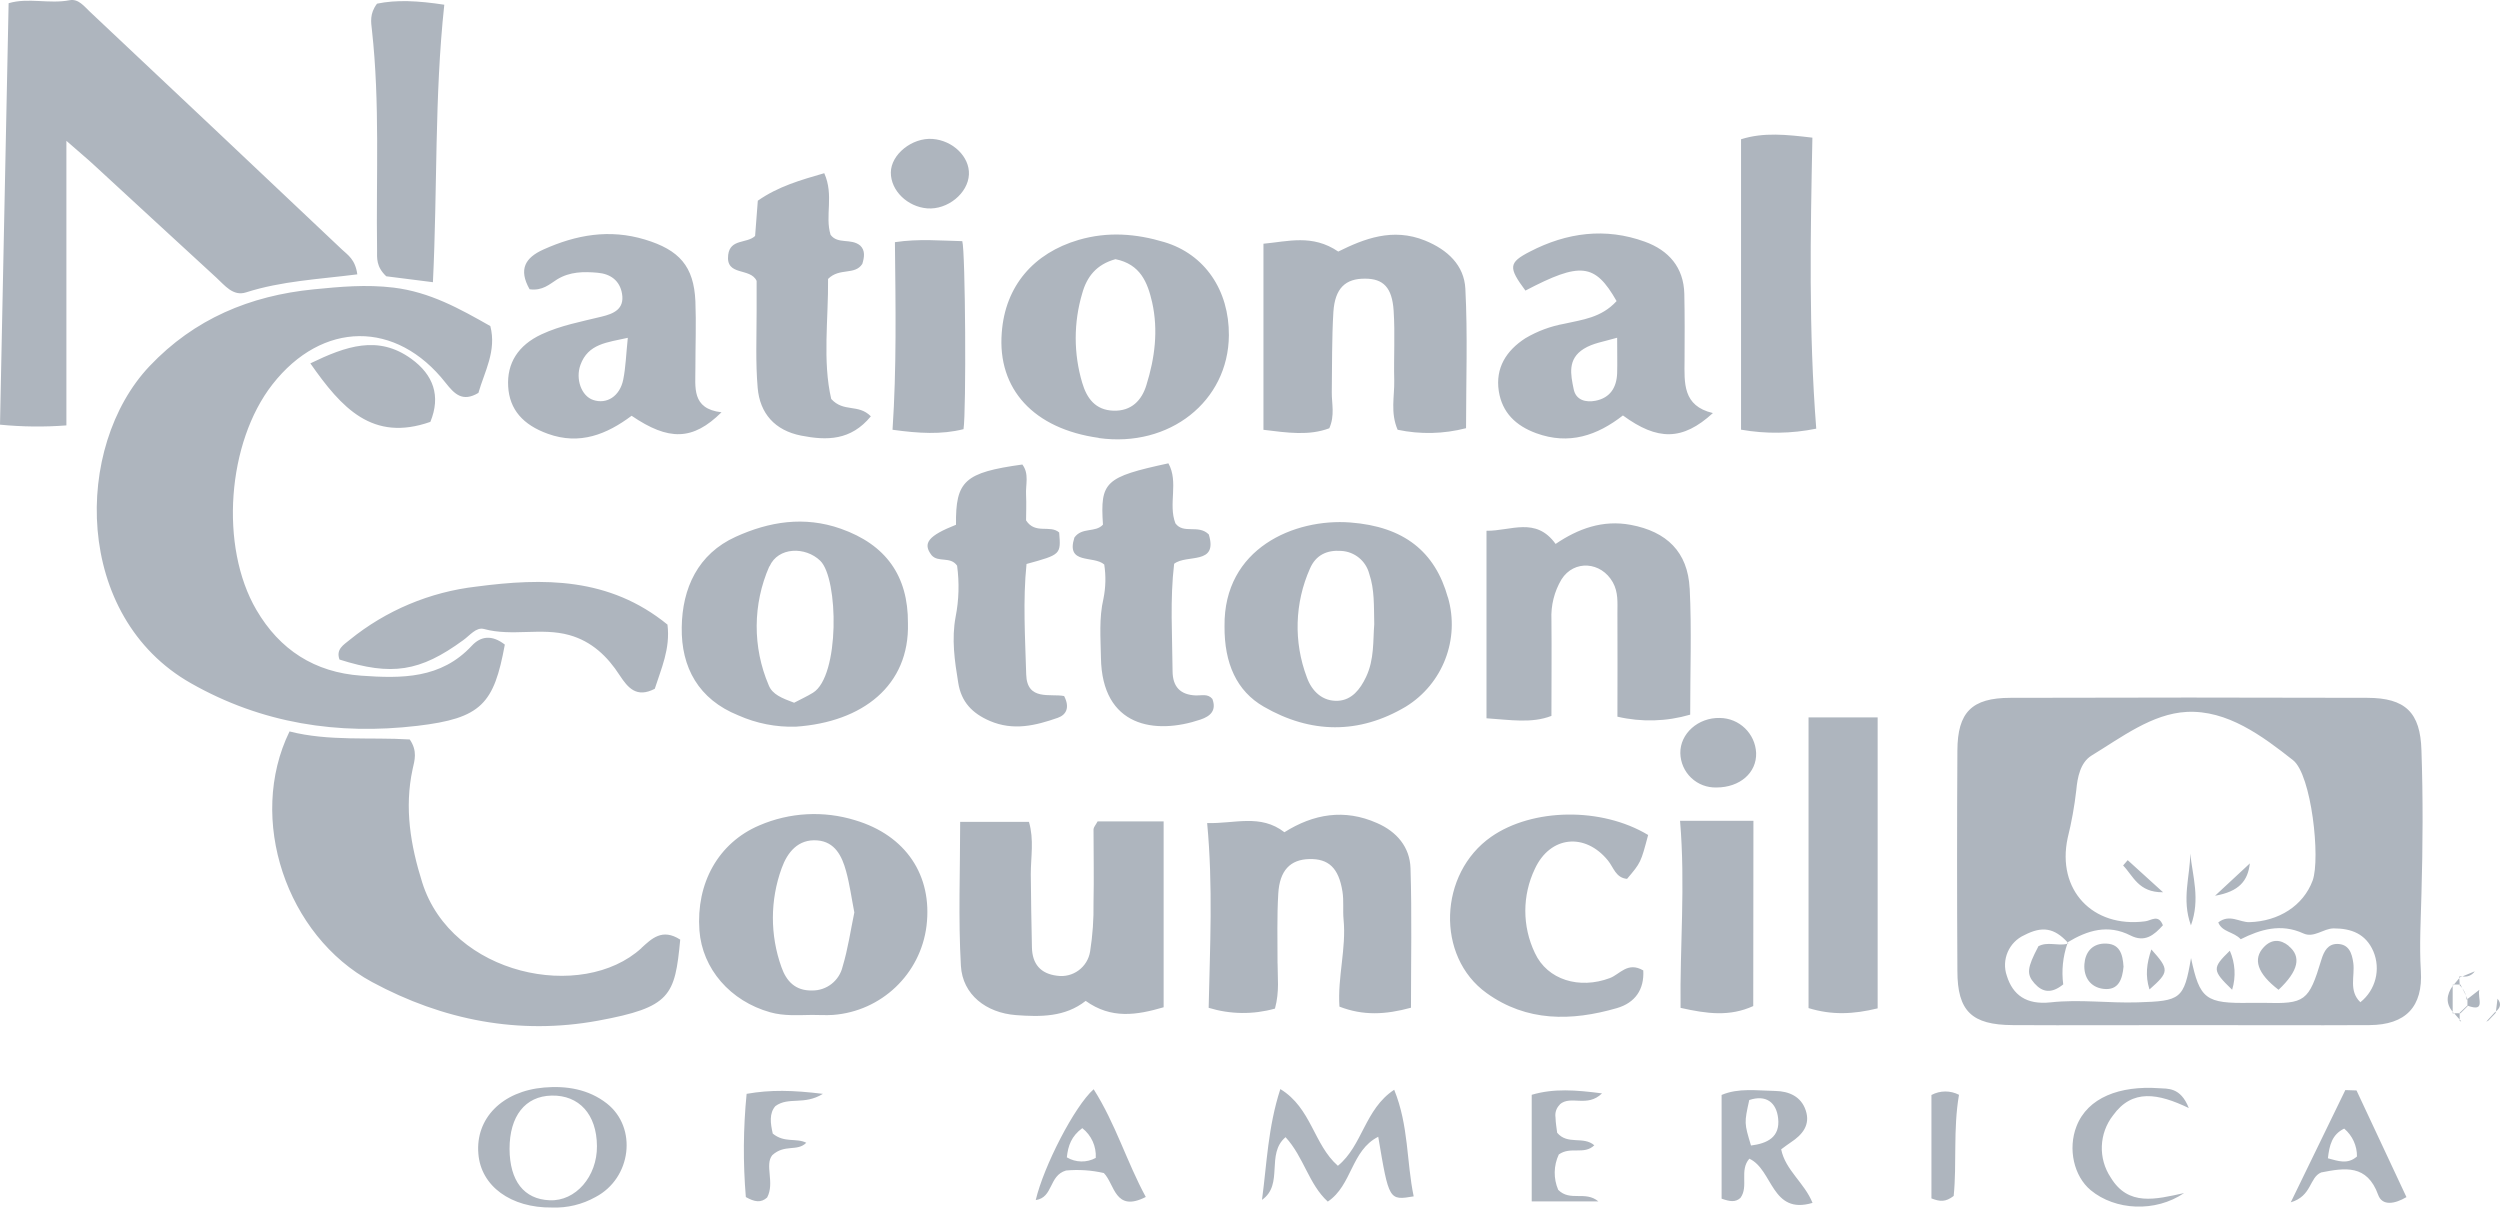
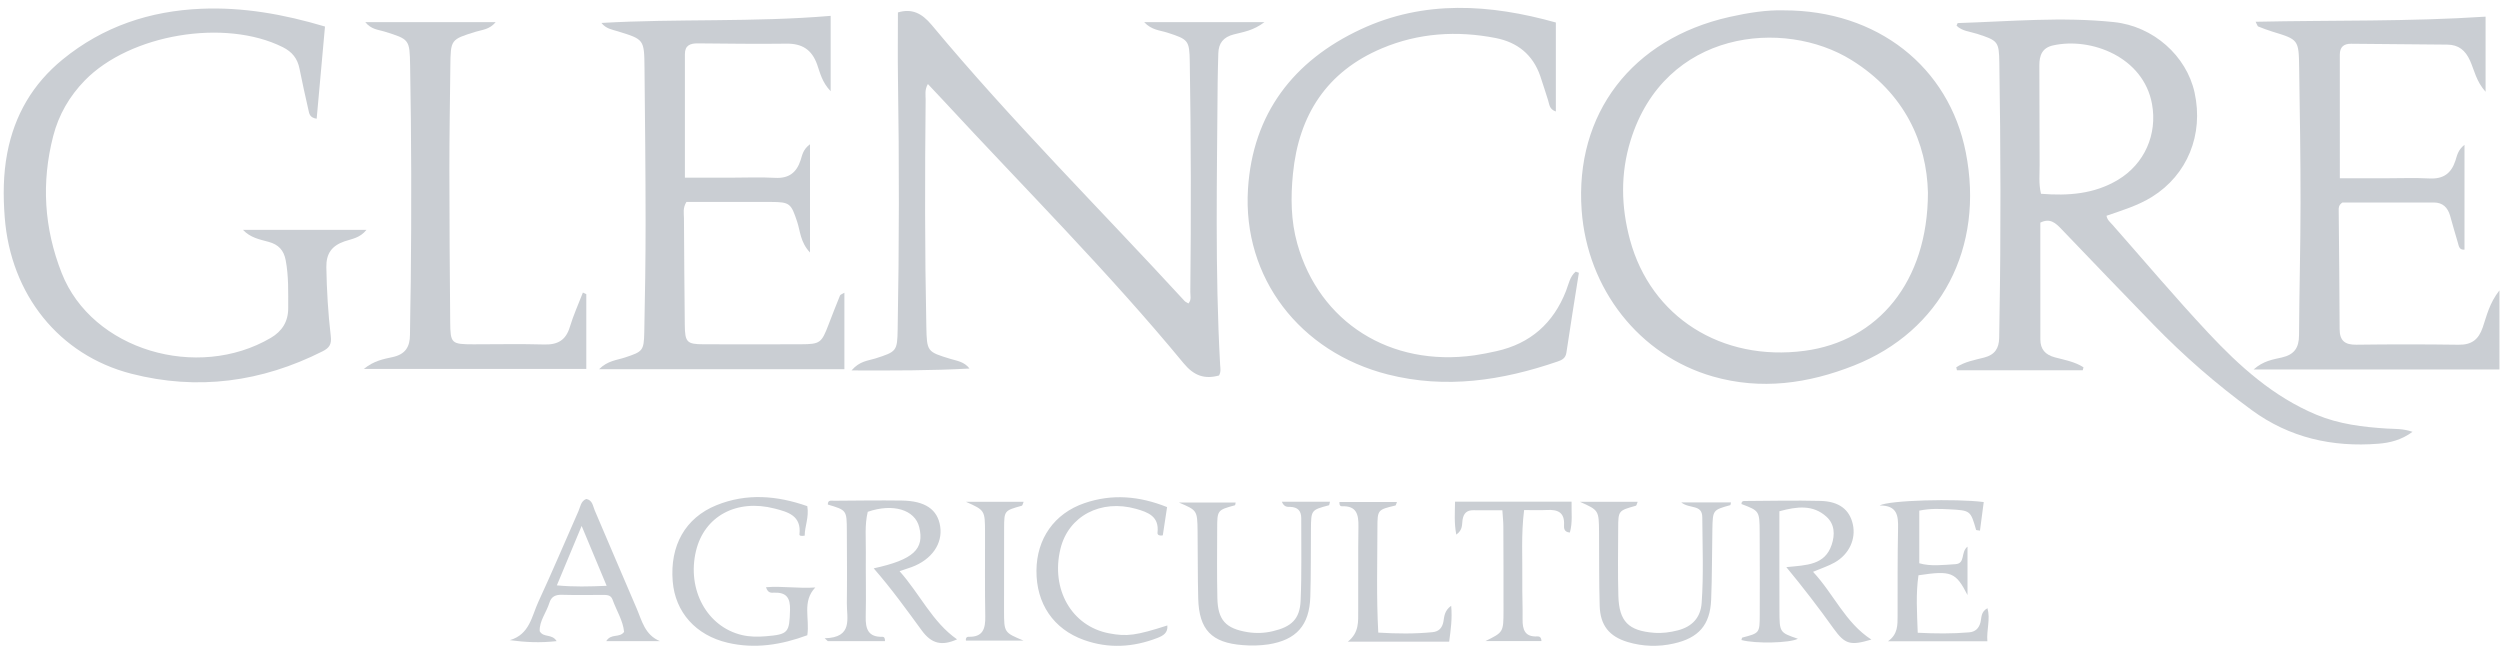
- <svg xmlns="http://www.w3.org/2000/svg" id="37245279-6623-4671-93d3-d10a289c8fe7" data-name="Layer 1" viewBox="0 0 545.19 263.36">
-   <defs>
-     <style />
-   </defs>
-   <path class="4425afb7-c60c-49fc-82c8-a70923613b04" fill="#aeb5be" d="M516.26 152.18q-38.91-.12-77.82 0c-8.48 0-11.54 3.17-11.58 11.49q-.14 24 0 48.06c0 8.79 3.14 11.78 12.06 11.82 12.71.07 25.43 0 38.14 0 13.23 0 26.45.07 39.68 0 7.89-.05 11.68-4 11.19-11.86-.35-5.6 0-11.16.13-16.75.3-10.41.36-20.85 0-31.27-.22-8.35-3.55-11.47-11.8-11.49zm-1.52 66.38c-2.59-2.48-1.17-5.72-1.54-8.54-.3-2.24-1-4.14-3.5-4.17-2 0-2.88 1.51-3.46 3.43-2.75 9.11-3.56 9.66-12.52 9.42h-3c-9.75.16-11-.78-12.91-9.77-1.53 9-2.27 9.37-11.62 9.66-6.34.2-12.63-.7-19 0-5.31.58-8.25-1.63-9.54-5.76a7.17 7.17 0 0 1 3.85-8.92c3.87-2 6.49-1.55 9.39 1.59 4.34-2.63 8.81-4 13.71-1.5 3.16 1.61 5.16-.09 7.08-2.22-1-2.52-2.56-1-3.9-.86-11.43 1.48-19.3-6.86-16.87-18.18a81.68 81.68 0 0 0 1.88-10.43c.24-2.76.88-6 3.28-7.51 6.57-4 13.25-9.16 20.8-9.55 8.82-.45 16.44 5.21 23.2 10.54 4 3.16 6 21.42 4.26 26.24-2.05 5.52-7.43 8.88-13.76 9.07-2.18.07-4.32-1.87-6.82.06.85 2.14 3.35 2 4.9 3.66 4.27-2.14 8.78-3.5 13.64-1.27 2.32 1.07 4.34-1.06 6.62-1.09 3.87 0 7 1.18 8.66 5a9.46 9.46 0 0 1-2.83 11.1zM91 158.29c14-1.65 16.72-4.79 19.09-17.72-2.85-2.21-5.28-1.83-7.21.26-6.71 7.22-15.29 7.15-24.08 6.52-10.21-.72-17.8-5.64-22.89-14.35-8.07-13.81-6.38-36.52 3.51-49.18 10.85-13.88 27-14.06 37.77-.32 1.92 2.43 3.68 4.25 7.14 2.18 1.32-4.62 4-9.15 2.6-14.57-6.7-3.8-13.16-7.42-21.11-8.39-6-.72-11.66-.19-17.43.38-13.85 1.38-26 6.42-35.78 16.75C16 97.4 16 134.47 41.64 149c15.48 8.8 32.09 11.32 49.36 9.29zM53.66 63.76c7.73-2.48 15.84-2.86 24.26-3.93-.44-3.28-2.1-4.24-3.35-5.42Q47.14 28.46 19.64 2.59c-1.3-1.22-2.53-2.91-4.47-2.54-4.43.86-9-.62-13.29.65C1.25 31.5.63 61.88 0 92.61a82.88 82.88 0 0 0 14.48.16V30.71c2.57 2.29 4.52 3.85 6.31 5.54 8.8 8.09 17.56 16.22 26.38 24.29 1.83 1.67 3.65 4.14 6.49 3.22zm86.22 143c-12.9 11.78-41.39 6-47.8-14.3-2.55-8.1-3.93-16.26-2.1-24.72.43-1.94 1.11-3.94-.62-6.48-8.57-.53-17.65.44-26.22-1.75-9.31 19.07-.69 44.56 18 54.65 15.47 8.35 32.1 11.59 49.31 8.42 15.81-2.92 16.73-5.38 17.89-17.67-3.94-2.55-6.26-.18-8.46 1.82zm150-113.34c1.26-2.85.52-5.39.55-7.89.08-5.84 0-11.69.35-17.51.34-5.18 2.65-7.29 6.92-7.25 3.95 0 5.89 1.9 6.22 7s0 10.14.13 15.22c.07 3.46-.87 7 .74 10.73a32.59 32.59 0 0 0 14.92-.34c0-10.26.37-20.36-.15-30.41-.26-5.12-3.87-8.51-8.79-10.51-7.08-2.87-13.34-.37-18.93 2.4-5.64-3.84-11-2.19-16.31-1.71v40.58c5.29.65 9.95 1.33 14.37-.34zm-51.41 87.43c0 5.33.12 10.66 0 16a61.56 61.56 0 0 1-.74 10.62 6.35 6.35 0 0 1-7.23 5.31c-3.6-.44-5.38-2.58-5.46-6.15q-.18-8-.25-16c0-3.73.74-7.5-.4-11.4h-15c0 10.73-.43 21.1.16 31.41.37 6.27 5.5 10.23 12 10.73 5.36.4 10.71.45 15.21-3.1 5.57 4 11.11 3.12 17 1.39v-40.53h-14.4c-.43.81-.87 1.25-.87 1.69zm130-52.54c-.4-7.94-5-12.39-12.84-13.85-6.14-1.15-11.51.85-16.39 4.16-4.31-6-9.76-2.81-15.07-2.87v40.89c5.18.34 9.83 1.16 14.16-.52 0-7.29.07-14.13 0-21a15.74 15.74 0 0 1 2.19-8.76c2.75-4.36 8.67-3.88 11.2.63 1.21 2.17 1 4.43 1 6.69.05 7.39 0 14.77 0 22.61a31.25 31.25 0 0 0 15.87-.44c-.01-9.33.34-18.47-.11-27.57zM278.6 210.1c0-5.08-.14-10.17.16-15.23s2.62-7.43 6.77-7.53 6.41 1.88 7.23 7.1c.32 2 .05 4.07.24 6.08.62 6.31-1.33 12.53-.9 19 5.16 2 10 1.77 15.6.24 0-10.19.21-20.3-.1-30.4-.14-4.64-3-8-7.3-9.87-7.12-3.16-13.85-2-20.2 2-5.23-4.05-10.83-1.83-16.85-2 1.3 13.79.61 27.05.33 40.29a25.63 25.63 0 0 0 14.46.17c1.02-3.8.55-6.85.57-9.88zm37.15-79.8c-2.79-10-9.57-15.47-21.29-16.36-12.11-.92-27.63 5.57-27.42 22.63-.06 8.07 2.63 14.12 8.54 17.53 10.26 5.93 20.8 6.06 31 0a21.08 21.08 0 0 0 9.18-23.83zm-17.85 17.34c-1.29 2.73-3.12 5-6.06 5.18-3.35.2-5.74-2-6.85-5.12a31.18 31.18 0 0 1 .69-23.73c1.27-2.92 3.68-4.06 6.8-3.83a6.67 6.67 0 0 1 6.12 5c1.17 3.43 1 7 1.09 11-.29 3.57.04 7.65-1.79 11.5zM161 156a28.62 28.62 0 0 0 12.57 2.47c14.58-1 24.79-9 24.43-22.55.07-10.4-4.87-17.17-14.64-20.62-8-2.82-15.64-1.54-22.9 1.75-8.25 3.73-11.69 11.22-11.79 19.78-.14 8.72 3.68 15.69 12.33 19.17zm6.81-32.47c1.87-4.28 7.83-4.38 11.07-1.24 4 3.89 4.26 25.2-1.59 28.78-1.28.79-2.66 1.41-4.11 2.18-2.67-1-4.74-1.8-5.54-3.81a32.59 32.59 0 0 1 .13-25.93zm71.83-28c15.38 2.14 28.24-8 28.35-22.39.07-9.8-5.21-17.68-14.07-20.34-6.13-1.84-12.31-2.35-18.71-.48-9.76 2.87-16 10-16.75 20.22-.98 12.33 6.99 20.98 21.14 22.95zM236 64c1-3.62 3.08-6.33 7.26-7.48 5.45 1.11 7 5.07 8 9.43 1.35 6.09.59 12.11-1.25 18-1 3.33-3.25 5.74-7.2 5.61s-5.81-2.71-6.81-6.1A34.21 34.21 0 0 1 236 64zm-49.52 114.87a30.24 30.24 0 0 0-20.89 1.13c-8.93 3.8-13.82 12.59-13.06 22.92.62 8.36 6.74 15.41 15.45 17.84 3 .84 6.05.61 9.1.57 1.53 0 3.06.1 4.58 0a22.22 22.22 0 0 0 20.39-19.41c1.34-11-4.5-19.75-15.57-23.05zm-2.72 31.9a6.74 6.74 0 0 1-6.67 5.23c-3.69.08-5.62-2.07-6.68-5.1a31.75 31.75 0 0 1 .05-21.56c1.25-3.47 3.58-6.4 7.77-6.07 3.87.3 5.39 3.45 6.28 6.71.8 2.91 1.2 5.93 1.8 9-.82 3.94-1.39 7.95-2.55 11.79zM119.47 94.6c7 2.53 12.89.09 18.27-3.93 8.08 5.5 13.33 5.45 19.6-.76-6.61-.77-5.66-5.5-5.69-9.74 0-4.82.19-9.66 0-14.47-.34-7.67-3.54-11.2-11-13.46-7.75-2.34-15-1.05-22.16 2.18-3.93 1.77-5.47 4.29-3 8.66 2.82.4 4.38-1.13 6-2.15 2.8-1.71 5.81-1.72 8.84-1.45 2.78.24 4.83 1.68 5.32 4.57.57 3.37-1.84 4.37-4.45 5-4.43 1.09-8.94 1.92-13.09 3.85-5.16 2.4-7.58 6.34-7.29 11.38s3.23 8.37 8.65 10.32zm7.1-15c1.68-4.65 5.8-4.91 10.34-5.93-.38 3.67-.46 6.45-1 9.13-.75 3.64-3.61 5.42-6.56 4.42-2.57-.86-3.87-4.57-2.78-7.61zM335 94.47c7.19 2.63 13.33.49 18.92-3.87 7.56 5.54 13 5.54 19.62-.52-6.63-1.56-6.21-6.59-6.18-11.49s.05-9.66-.05-14.49c-.13-5.82-3.44-9.52-8.6-11.39-8.61-3.13-17.05-2-25.05 2.15-4.73 2.42-4.73 3.48-1 8.51 12-6.28 15.15-6 19.88 2.29-3.33 3.66-7.53 4.06-11.39 4.94a25.63 25.63 0 0 0-8.5 3.16c-4.18 2.7-6.57 6.48-5.8 11.54.74 4.7 3.72 7.54 8.15 9.17zm10.4-18.41c2-1.24 4.22-1.52 7.26-2.41 0 3.24.06 5.5 0 7.74-.11 3.1-1.51 5.36-4.69 6-2.14.42-4.31-.11-4.79-2.53-.65-3.17-1.4-6.55 2.22-8.8zm49 143.78c5.11 1.57 9.78 1.35 15.07.06v-63.45H394.4zM165 61.26v6.57c0 5.59-.25 11.2.23 16.75s3.71 9.28 9.49 10.42c5.61 1.1 10.84 1.09 15.19-4.21C187.16 88 184 90 181.27 87c-1.92-8.24-.6-17.49-.69-26.17 2.51-2.52 5.83-.74 7.47-3.28.45-1.47.67-2.93-.46-4-2-1.66-4.87-.21-6.46-2.34-1.28-4.14.78-8.6-1.38-13.44-5.1 1.48-10.05 2.88-14.49 6-.2 2.67-.4 5.16-.59 7.69-1.81 1.7-5.43.58-5.87 4.11-.58 4.76 4.86 2.7 6.2 5.69zm231.08 32.22c-1.67-21.4-1.26-42.32-.84-63.46-5.7-.67-10.63-1.21-15.56.35V93.7a43.91 43.91 0 0 0 16.4-.22zm-131.69 58.94c-1-1.2-2.36-.72-3.57-.76-3.43-.12-5.09-1.9-5.11-5.29-.06-7.82-.58-15.66.34-23.42 2.74-2.15 9.62.37 7.56-6.4-2.26-2.26-5.5 0-7.28-2.42-1.62-4.19.75-9-1.53-13.09-13.85 3-14.89 4-14.27 13.37-1.63 1.81-4.6.5-6.23 2.82-1.92 6 4.21 3.82 6.51 5.88a21.13 21.13 0 0 1-.17 7.43c-1 4.27-.62 8.6-.55 12.9.23 15.13 11.82 16.83 21.71 13.48 2.2-.74 3.52-2 2.59-4.5zm86.27 35.24c1.23 1.51 1.69 3.78 4.16 4 3-3.54 3-3.54 4.6-9.57-10.21-6.14-25.24-5.86-34.22.39-11.46 8-12.13 26.1-1 34.09 8.73 6.29 18.52 6.14 28.39 3.28 4-1.16 6-4.07 5.77-8.22-3.42-2-5.11.86-7.3 1.67-6.62 2.48-13.61.42-16.34-5.48a21.23 21.23 0 0 1 0-18.35c3.34-7.21 10.96-7.94 15.94-1.81zm-134.8-30.44c5.15 2.21 10 1 14.81-.68 1.86-.65 2.68-2.25 1.39-4.75-3-.59-8.11 1.13-8.27-4.72-.23-8.07-.74-16.16.07-24.08 7.51-2.06 7.51-2.06 7.12-6.87-2-1.75-5.22.48-7.22-2.64 0-1.54.1-3.56 0-5.57-.13-2.21.73-4.58-.81-6.61-12.6 1.75-14.57 3.55-14.47 13.14-6 2.38-7.35 4-5.33 6.63 1.44 1.68 4.11.18 5.57 2.29a34.08 34.08 0 0 1-.32 11.15c-.91 4.83-.22 9.61.57 14.4.66 4.15 3.03 6.65 6.89 8.31zM101 139.62c1.43-1 2.83-2.92 4.55-2.45 6.14 1.68 12.49-.38 18.59 1.32 4.91 1.37 8.34 4.66 11 8.78 1.8 2.73 3.67 5 7.65 2.94 1.37-4.33 3.43-8.71 2.77-14-12.74-10.38-27.13-10.2-41.66-8.29a53.58 53.58 0 0 0-27.67 11.64c-1.31 1.09-3 2-2.2 4.27 11.39 3.62 17.57 2.66 26.97-4.21zM82.23 54.54c0 1.74-.23 3.6 2 5.71l10.18 1.29c1-20.52.32-40.43 2.48-60.51C91.05.14 86.41-.07 82.22.8c-1.66 2.2-1.3 4.05-1.11 5.76 1.77 15.96.89 31.99 1.12 47.98zM382.38 179h-16c1.19 14.09-.06 27.41.11 40.79 5.86 1.32 10.72 1.93 15.85-.39zM210.12 93.59c.62-4 .42-38.79-.27-41-4.63-.09-9.37-.57-14.69.22.15 14.13.38 27.42-.52 40.91 5.76.8 10.68 1.08 15.48-.13zm81.64 160.64c-5.31-4.66-5.75-12.59-12.55-16.73-2.71 8.37-2.94 16.3-4 24.16 4.81-3.35.79-10 5.14-13.67 4 4.36 5.05 10.26 9.21 14.05 5.32-3.56 5.06-11.14 11-14.14 2.34 13.9 2.34 13.9 7.73 13-1.57-7.51-1.06-15.4-4.25-23.25-6.44 4.23-6.9 12.21-12.28 16.58zm-159.42-13.59c-4-3.13-8.84-3.89-13.67-3.48-9.22.79-15 6.79-14.35 14.44.55 7.07 7.1 11.84 16.06 11.73a18 18 0 0 0 9.5-2.29c7.83-4.11 9.17-15.13 2.46-20.4zm-12.47 21.11c-5.6-.22-8.71-4.21-8.75-11.2 0-7.15 3.39-11.51 9.18-11.63 6-.12 9.83 4.1 9.88 11 .06 6.65-4.66 12.08-10.31 11.83zM93.85 92c2.32-5.63.68-10.26-4.17-13.76-7.23-5.23-14.22-2.76-22 1C74.5 89 81.23 96.43 93.85 92zm296.67 157.13c2.53-1.66 4.34-3.81 3.26-7-1-3-3.62-4.16-6.63-4.22-4-.07-8-.7-11.71.87v22.62c1.81.63 3 .84 4.11-.17 1.84-2.5-.29-6 1.94-8.55 5.18 2.4 4.77 12.32 13.78 9.64-1.75-4.37-5.93-7.14-6.84-11.68.88-.64 1.46-1.1 2.09-1.51zm-8.67.68c-1.48-4.91-1.48-4.91-.38-9.92 3.65-1.22 5.92.5 6.3 4 .45 4.11-2.36 5.47-5.92 5.92zm-156 11.9c3.88-.54 2.82-5.35 6.63-6.45a26.17 26.17 0 0 1 8.24.55c2.39 2.4 2.37 8.68 9.15 5.22-4.13-7.59-6.6-16-11.37-23.49-4.18 3.69-10.91 16.82-12.63 24.17zm6.8-9.31c.27-2.56 1-4.63 3.37-6.38a7.67 7.67 0 0 1 2.94 6.49 6.35 6.35 0 0 1-6.29-.11zm278.81-14.68c-3.77 7.74-7.53 15.49-11.9 24.48 4.66-1.38 4-5.42 6.64-6.52 5.14-1 10-1.82 12.42 4.89.89 2.47 3.63 2 6.17.49L513.9 237.8zm-3.8 14.88c.32-2.82.88-5.19 3.55-6.48a7.85 7.85 0 0 1 2.79 6.08c-2.06 1.8-4.13.98-6.32.4zm-30.35-11c-1.81-4.57-4.61-4.15-6.53-4.29-8.45-.58-15.51 2-17.95 8.32-1.91 4.9-.57 10.87 3.1 13.92 5.36 4.44 14.11 4.88 20.37.63-6.24 1.37-12.17 2.94-16-3.39a11.58 11.58 0 0 1 .51-13.56c4.19-5.82 9.81-4.81 16.52-1.59zm-137.16-.76c2.41-2.09 5.95.78 9.21-2.4-5.76-.75-10.53-1.11-15.33.31V262h14.54c-2.85-2.39-6.15.1-8.76-2.52a9.4 9.4 0 0 1 .13-7.72c2.6-1.84 5.49.17 7.74-2-2.41-2.09-5.8 0-8.1-2.73-.1-.87-.33-2.1-.36-3.34a3.2 3.2 0 0 1 .95-2.81zM202.2 45.44c4.44.35 8.91-3.28 9.1-7.4.17-3.83-3.49-7.41-7.93-7.74s-9.09 3.37-9.1 7.34 3.66 7.46 7.93 7.8zm164.24 118.8a7.64 7.64 0 0 0 7.89 7.49c5.08 0 8.78-3.2 8.64-7.53a8 8 0 0 0-7.91-7.63c-4.74-.12-8.69 3.43-8.62 7.67zm-187 74.3c-6.55-.8-11.38-.92-16.62 0a123.93 123.93 0 0 0-.17 22.51c1.92 1.08 3.3 1.31 4.64.1 1.72-3.18-.6-7.14 1.13-9.24 2.71-2.47 5.44-.71 7.41-2.7-2.17-1.11-4.74.1-7.31-2-.51-2.24-.81-4.43.58-6 2.9-2.11 6.21-.11 10.36-2.67zm241.76.24v22.56c1.85.72 3.06.84 4.85-.53.71-7-.14-14.54 1.16-22.06a6.45 6.45 0 0 0-5.99.03zm119.46-22.91l-2.57 2v1.43c4.13 1.53 2.12-1.59 2.59-3.43zm-2.57 2l-.35-.7a8.26 8.26 0 0 1 .2.86zm-3.22 2.79v.34h.28l-.17-.19zm0 0V215c-1.34 1.92-1.57 3.79.02 5.67zm2.1-7.74a2.07 2.07 0 0 0-.71.07v.32l.14-.17zm2.68-1.08l-2.65 1.09a2.66 2.66 0 0 0 2.67-1.08zm5 5.93c-.13 1-.25 1.93-.35 2.81.84-.73 1.34-1.58.34-2.8zm-7.7-2.31c.27.56.55 1.11.82 1.66a5 5 0 0 0-.83-1.65zm-.54-.57a4.11 4.11 0 0 1 .54.57l-.38-.75h-.17v.18zm-1.26-.19h-.25v.3l.1-.15zm1.16-1.39l-1.16 1.39h1.25zm.42 9.47l-.19-.3-.15-.17v.31zm5.79-.35l-.32.39.46-.26 1.6-1.68v-.3l-.18.16c-.5.57-1.03 1.14-1.57 1.7zm-6.13-.12v-1.34h-1.19c.37.46.8.91 1.18 1.35zm0-1.44v.1h.18l1.57-1.56v-.11h-.1zm-37.28-14.6c-1.81-1.47-3.74-1.5-5.42.27-2.45 2.57-1.43 5.77 3.21 9.31 4.37-4.12 5.03-7.26 2.18-9.57zm-40.28-.5c-2.71.13-4.09 2-4.27 4.47-.21 2.84 1.3 5.07 4.15 5.41 3.33.4 4.13-2.16 4.38-4.84-.17-2.81-.86-5.19-4.29-5.03zm-8 0l.25-.08-.17-.17c-.08.05-.1.14-.13.22zm-6.34.67c-2.41 4.59-2.6 6-.83 8s3.74 2.29 6.28.23a19.5 19.5 0 0 1 .89-8.85c-2.12.54-4.38-.59-6.39.59zm24.29 9.31c4.28-3.78 4.33-4.3.38-8.7-1.04 3.11-1.35 5.69-.43 8.67zm18 .08a12.25 12.25 0 0 0-.51-8.5c-3.89 3.8-3.86 4.27.46 8.47zm-9-14c2.09-5.75.37-10.72-.14-15.7-.02 4.94-1.92 9.96.14 15.65zM464 187.58c-.33.38-.65.77-1 1.16 2.2 2.26 3.33 5.91 8.71 5.84zm26.69.66l-7.64 7.1c5.24-.91 7.17-3.24 7.59-7.1z" />
+ <svg xmlns="http://www.w3.org/2000/svg" width="189" height="49">
+   <g fill="#CACED3" fill-rule="evenodd">
+     <path d="M154.299 14.65c2.062.163 4.026.025 5.826-1.058 2.002-1.204 2.988-3.44 2.565-5.74-.653-3.548-4.607-5.056-7.477-4.42-.826.183-1.042.755-1.037 1.522.017 2.499.002 4.998.019 7.497.005.71-.081 1.429.104 2.198m-6.405 13.116c.636-.418 1.393-.55 2.108-.734.813-.209 1.116-.704 1.136-1.467.013-.493.013-.985.022-1.478.11-6.441.09-12.883-.01-19.324-.024-1.626-.097-1.692-1.683-2.204-.525-.17-1.12-.197-1.552-.614.038-.082.066-.198.097-.2 3.933-.123 7.868-.486 11.8-.074 2.988.313 5.49 2.557 6.099 5.332.696 3.179-.55 6.219-3.216 7.879-1.072.667-2.27 1.023-3.442 1.43.052.318.275.484.447.679 2.405 2.729 4.753 5.51 7.237 8.166 2.36 2.522 4.915 4.833 8.18 6.196 1.711.714 3.501.93 5.322 1.047.593.038 1.203-.01 1.95.247-.86.629-1.72.831-2.589.9-3.476.275-6.71-.452-9.558-2.535a58.325 58.325 0 0 1-7.454-6.482 1382.333 1382.333 0 0 1-6.939-7.205c-.441-.462-.861-.862-1.601-.493 0 2.932-.005 5.882.003 8.832.002.736.363 1.159 1.11 1.356.729.193 1.507.33 2.152.75l-.058.225h-9.511a68.008 68.008 0 0 0-.05-.23" />
+     <path d="M145.752 14.561c-.087-3.733-1.721-7.504-5.786-10.025-5.109-3.17-14.118-2.274-16.697 6.093-.77 2.496-.718 5.01-.04 7.508 1.582 5.829 6.925 9.212 13.19 8.386 5.552-.731 9.328-5.216 9.333-11.962M134.852.783c7.067-.009 12.482 4.265 13.76 10.727 1.424 7.204-1.863 13.521-8.453 16.124-3.458 1.366-7.018 1.875-10.672.826-5.545-1.592-9.483-6.596-9.914-12.558-.527-7.296 3.798-12.96 11.172-14.62 1.406-.316 2.827-.539 4.107-.499M67.883.94c1.042-.312 1.8.042 2.555.95 6.04 7.257 12.733 13.92 19.117 20.865.069.075.177.114.293.186.242-.278.135-.592.139-.87.064-5.797.053-11.595-.04-17.392-.027-1.628-.105-1.7-1.69-2.21-.555-.18-1.196-.187-1.757-.795h9.09c-.837.644-1.604.744-2.316.928-.793.204-1.15.662-1.17 1.441-.017.72-.044 1.44-.049 2.16-.047 7.122-.206 14.246.186 21.365.014.258.082.527-.083.819-1.09.295-1.889.033-2.686-.935-5.692-6.907-12.029-13.23-18.098-19.795-.38-.412-.768-.818-1.226-1.305-.258.447-.166.827-.17 1.176-.058 5.722-.066 11.443.053 17.165.04 1.886.056 1.903 1.827 2.44.494.15 1.033.206 1.437.728-2.896.16-5.784.153-8.92.143.624-.723 1.254-.729 1.796-.902 1.613-.516 1.663-.553 1.692-2.2.116-6.328.12-12.655.023-18.983-.024-1.626-.003-3.252-.003-4.978M24.569 2.005l-.629 6.97c-.538-.078-.564-.396-.625-.675-.23-1.034-.47-2.067-.673-3.108-.15-.767-.558-1.275-1.263-1.627C17.004 1.382 9.83 2.578 6.413 6.08c-1.164 1.193-1.976 2.6-2.39 4.203-.906 3.515-.695 6.967.643 10.364 2.298 5.832 10.27 8.152 15.812 4.893.842-.495 1.313-1.225 1.31-2.238-.002-1.212.039-2.42-.189-3.625-.144-.764-.546-1.19-1.294-1.393-.671-.182-1.379-.312-1.934-.905h9.334c-.498.625-1.132.683-1.669.87-.955.336-1.381.918-1.364 1.952.029 1.746.132 3.485.335 5.216.07.605-.098.878-.615 1.14-4.617 2.33-9.457 2.981-14.46 1.697-5.481-1.408-9.124-6-9.574-11.812-.126-1.626-.12-3.252.19-4.87.548-2.869 1.927-5.231 4.192-7.08C7.792 2.002 11.329.824 15.224.662c3.136-.13 6.185.403 9.345 1.344m36.667 8.9v8.185c-.74-.795-.733-1.618-.97-2.325-.461-1.386-.547-1.494-1.984-1.499-2.15-.007-4.3-.002-6.387-.002-.29.468-.19.854-.188 1.221.013 2.691.035 5.382.063 8.073.013 1.314.157 1.465 1.416 1.468 2.464.008 4.927.01 7.39-.001 1.421-.006 1.533-.102 2.056-1.468.284-.74.57-1.48.872-2.215.033-.078.171-.113.332-.212v5.782H45.289c.65-.652 1.35-.684 1.962-.888 1.33-.442 1.427-.495 1.456-1.901.057-2.766.102-5.533.1-8.3-.002-3.903-.044-7.807-.083-11.71-.021-2.142-.036-2.137-2.03-2.75-.423-.13-.883-.191-1.226-.63 5.75-.333 11.51-.042 17.33-.535v5.696c-.66-.688-.8-1.395-1.023-2.02-.402-1.125-1.137-1.59-2.317-1.574-2.235.03-4.472-.003-6.707-.022-.571-.004-.973.15-.972.81v9.343h3.508c1.1 0 2.2-.049 3.297.013 1.04.059 1.633-.381 1.945-1.344.12-.369.175-.804.707-1.195m109.289-9.261c5.854-.126 11.602-.005 17.385-.386v5.68c-.713-.798-.85-1.63-1.174-2.35-.353-.787-.867-1.208-1.723-1.216l-7.273-.065c-.552-.005-.85.248-.85.82.002 3.062.001 6.126.001 9.35h3.376c1.136 0 2.275-.046 3.409.013 1.034.053 1.636-.376 1.952-1.34.123-.376.186-.812.688-1.203v7.926c-.414.034-.429-.29-.497-.509-.215-.686-.393-1.383-.596-2.073-.179-.605-.551-.983-1.222-.983h-6.916c-.296.207-.28.406-.279.589.023 2.993.064 5.986.07 8.98.001.886.402 1.192 1.257 1.182a280.47 280.47 0 0 1 7.729.002c.992.016 1.517-.386 1.834-1.313.3-.875.493-1.816 1.262-2.797v5.98h-18.586c.737-.656 1.467-.754 2.13-.905.955-.217 1.299-.743 1.305-1.678.02-3.333.11-6.667.113-10 .004-3.41-.052-6.82-.103-10.229-.031-2.131-.05-2.128-2.038-2.734a13.85 13.85 0 0 1-1.061-.385c-.049-.019-.067-.116-.193-.356m-51.162 18.978c-.317 2.012-.646 4.022-.943 6.037-.063.426-.335.558-.663.67-4.194 1.44-8.453 2.092-12.838.979-6.654-1.69-10.987-7.32-10.572-14.013.355-5.709 3.444-9.706 8.523-12.078 4.802-2.244 9.784-1.907 14.752-.517v6.728c-.502-.169-.487-.544-.586-.847-.2-.611-.383-1.228-.593-1.835-.56-1.618-1.727-2.553-3.374-2.873-2.932-.57-5.824-.386-8.587.776-4.18 1.758-6.296 5.05-6.734 9.476-.176 1.774-.164 3.553.328 5.3 1.674 5.946 7.032 9.332 13.386 8.438a22.08 22.08 0 0 0 1.672-.317c2.568-.573 4.301-2.109 5.257-4.552.198-.507.288-1.085.73-1.46l.242.088" />
+     <path d="M44.324 22.237v5.656h-16.82c.777-.63 1.504-.75 2.18-.898.967-.212 1.307-.775 1.31-1.69.004-1.325.046-2.65.06-3.976.058-5.456.05-10.911-.049-16.366-.036-1.987-.04-1.988-1.956-2.582-.454-.14-.98-.15-1.434-.707h9.857c-.467.567-1.028.576-1.513.727-1.887.587-1.89.58-1.913 2.611-.028 2.614-.074 5.228-.073 7.842.001 3.826.03 7.653.062 11.479.014 1.64.085 1.695 1.77 1.697 1.78 0 3.562-.038 5.34.013 1.02.029 1.636-.324 1.937-1.33.266-.884.652-1.732.985-2.596l.257.12m90.722 20.638c1.545-.153 2.916-.149 3.43-1.694.257-.768.226-1.552-.393-2.115-1.013-.92-2.207-.784-3.562-.415v4.093c0 1.136 0 2.273.005 3.41.006 1.662.008 1.662 1.393 2.136-.593.327-3.22.386-4.267.096.023-.065.033-.177.07-.186 1.297-.338 1.31-.336 1.315-1.712a636.52 636.52 0 0 0-.006-6.253c-.01-1.612-.019-1.612-1.374-2.129-.014-.134.066-.229.179-.23 1.932-.011 3.865-.056 5.795-.007 1.418.036 2.202.667 2.445 1.776.243 1.106-.276 2.253-1.365 2.874-.483.275-1.025.447-1.645.71 1.57 1.68 2.44 3.854 4.41 5.122-1.586.472-1.992.367-2.85-.824a81.924 81.924 0 0 0-3.58-4.652m-69.444-4.183c-.24.987-.134 2.012-.145 3.028-.016 1.63.03 3.26-.009 4.888-.022.93.18 1.57 1.274 1.534.107-.004.195.092.183.328h-4.323l-.237-.217c2.171-.05 1.663-1.507 1.677-2.66.023-1.819.007-3.638-.001-5.457-.007-1.568-.012-1.568-1.436-1.991-.013-.377.279-.287.475-.289 1.705-.013 3.41-.037 5.115-.014 1.774.024 2.708.675 2.903 1.95.201 1.313-.64 2.517-2.157 3.08-.246.091-.497.169-.913.309 1.548 1.74 2.476 3.85 4.346 5.154-1.147.514-1.928.342-2.67-.674-1.156-1.581-2.3-3.17-3.632-4.694 3-.653 3.855-1.455 3.439-3.123-.326-1.309-1.98-1.81-3.89-1.152m-4.568 9.331c-1.968.728-3.955 1.05-6.013.57-2.42-.563-3.972-2.312-4.163-4.639-.222-2.698.943-4.802 3.307-5.76 2.284-.926 4.581-.73 6.868.072.142.839-.198 1.532-.197 2.228-.25.047-.409.014-.397-.095.16-1.414-.861-1.691-1.876-1.953-2.88-.743-5.315.576-5.945 3.204-.7 2.925.832 5.733 3.466 6.358.598.142 1.203.143 1.808.094 1.714-.14 1.787-.28 1.835-1.985.027-.918-.27-1.345-1.202-1.312-.195.007-.468.064-.613-.412 1.252-.098 2.46.11 3.725.02-1.014 1.072-.41 2.326-.603 3.61m88.937-10.067l-.284 2.158c-.167-.03-.284-.027-.293-.056-.424-1.468-.423-1.469-2.04-1.555-.72-.038-1.437-.065-2.255.1v3.979c.86.25 1.797.127 2.728.07.78-.048.378-.896.918-1.328v3.66c-.892-1.737-1.228-1.865-3.707-1.493-.206 1.39-.11 2.807-.057 4.345 1.338.067 2.612.078 3.886-.03.457-.04.738-.287.86-.763.089-.343.008-.78.526-1.064.233.84-.077 1.63-.008 2.5h-7.512c.749-.524.725-1.228.726-1.931.003-2.199-.01-4.397.035-6.595.02-.95-.044-1.752-1.393-1.738.7-.405 5.81-.529 7.87-.26m-53.063-.025h3.64c-.041.143-.047.26-.08.268-1.343.358-1.347.357-1.36 1.8-.017 1.705.006 3.41-.047 5.113-.066 2.158-1.05 3.272-3.177 3.606a8.52 8.52 0 0 1-1.925.054c-2.36-.173-3.31-1.162-3.373-3.523-.045-1.704-.024-3.409-.048-5.113-.022-1.554-.031-1.554-1.417-2.146h4.295c-.02.081-.022.202-.056.21-1.331.366-1.338.365-1.34 1.793-.005 1.743-.025 3.485.014 5.227.037 1.66.632 2.3 2.28 2.57a4.851 4.851 0 0 0 1.916-.072c1.393-.327 2.036-.907 2.097-2.295.093-2.08.038-4.165.048-6.247.002-.558-.268-.835-.827-.854-.208-.007-.461.043-.64-.392m22.539.009h4.36c-.052.12-.075.28-.137.297-1.318.37-1.328.367-1.334 1.698-.007 1.705-.035 3.412.013 5.115.056 1.939.769 2.639 2.696 2.791.612.049 1.21-.032 1.8-.184 1.076-.278 1.721-.958 1.801-2.07.155-2.157.058-4.318.048-6.477-.005-1.006-.95-.61-1.592-1.128h3.761c-.022.084-.025.2-.058.21-1.31.366-1.319.364-1.348 1.81-.036 1.78-.019 3.562-.093 5.341-.08 1.91-.947 2.89-2.82 3.308a6.8 6.8 0 0 1-3.484-.11c-1.399-.42-2.079-1.257-2.123-2.734-.055-1.855-.033-3.713-.048-5.57-.014-1.66-.017-1.66-1.442-2.297m-73.583 6.349l-1.891-4.526-1.874 4.493c1.31.123 2.433.088 3.765.033zm-.034 4.185c.381-.615.994-.215 1.352-.7-.074-.84-.575-1.612-.876-2.449-.132-.365-.456-.345-.76-.346-1.023-.002-2.047.02-3.068-.01-.483-.013-.797.132-.944.607-.23.742-.773 1.387-.731 2.145.289.515.928.17 1.28.751-1.242.137-2.354.088-3.543-.074 1.51-.431 1.66-1.82 2.166-2.91 1.052-2.264 2.019-4.567 3.029-6.85.146-.33.173-.75.587-.916.48.095.497.533.637.857 1.061 2.467 2.1 4.945 3.168 7.41.401.925.612 2.011 1.771 2.485H45.83zm42.423-1.188c.053.57-.326.78-.756.946-1.834.71-3.691.818-5.554.151-2.305-.825-3.605-2.752-3.586-5.246.018-2.407 1.343-4.313 3.627-5.097 2.089-.718 4.15-.542 6.248.299l-.323 2.135c-.278.05-.42-.04-.4-.206.14-1.218-.7-1.536-1.617-1.795-2.666-.753-5.117.536-5.72 3.013-.749 3.069.853 5.858 3.672 6.395 1.354.258 2.043.165 4.41-.595m24.044 1.182c1.359-.668 1.366-.668 1.368-2.314.004-2.122-.002-4.244-.012-6.366-.001-.37-.045-.74-.075-1.21-.768 0-1.478.006-2.187-.003-.506-.006-.743.235-.824.732-.054.333.038.752-.472 1.112-.17-.894-.103-1.657-.094-2.491h8.81c-.02.8.09 1.569-.13 2.334-.457-.035-.45-.353-.439-.58.05-.942-.472-1.167-1.28-1.125-.56.028-1.123.005-1.74.005-.233 1.87-.114 3.646-.136 5.417-.011.947.035 1.895.021 2.841-.01.785.176 1.35 1.121 1.295.141-.008.298.05.305.353h-4.236zm-2.588-2.669c.092.997-.037 1.826-.152 2.713h-7.66c.873-.696.777-1.54.783-2.345.016-2.12-.018-4.24.018-6.36.016-.914-.142-1.58-1.254-1.53-.103.006-.204-.082-.184-.324h4.35c-.062.147-.077.257-.117.266-1.342.32-1.357.319-1.36 1.684-.004 2.604-.082 5.21.064 7.924 1.416.086 2.76.1 4.105-.033.459-.045.728-.306.82-.796.07-.37.056-.816.587-1.199m-36.681-7.859h4.357c-.054.12-.077.28-.14.297-1.32.369-1.329.366-1.334 1.697-.009 2.083-.01 4.166-.006 6.25.003 1.636.008 1.636 1.469 2.245h-4.348c-.033-.124.017-.29.194-.286 1.097.03 1.283-.614 1.266-1.54-.04-2.12-.01-4.242-.018-6.363-.005-1.66-.012-1.66-1.44-2.3" />
+   </g>
</svg>
